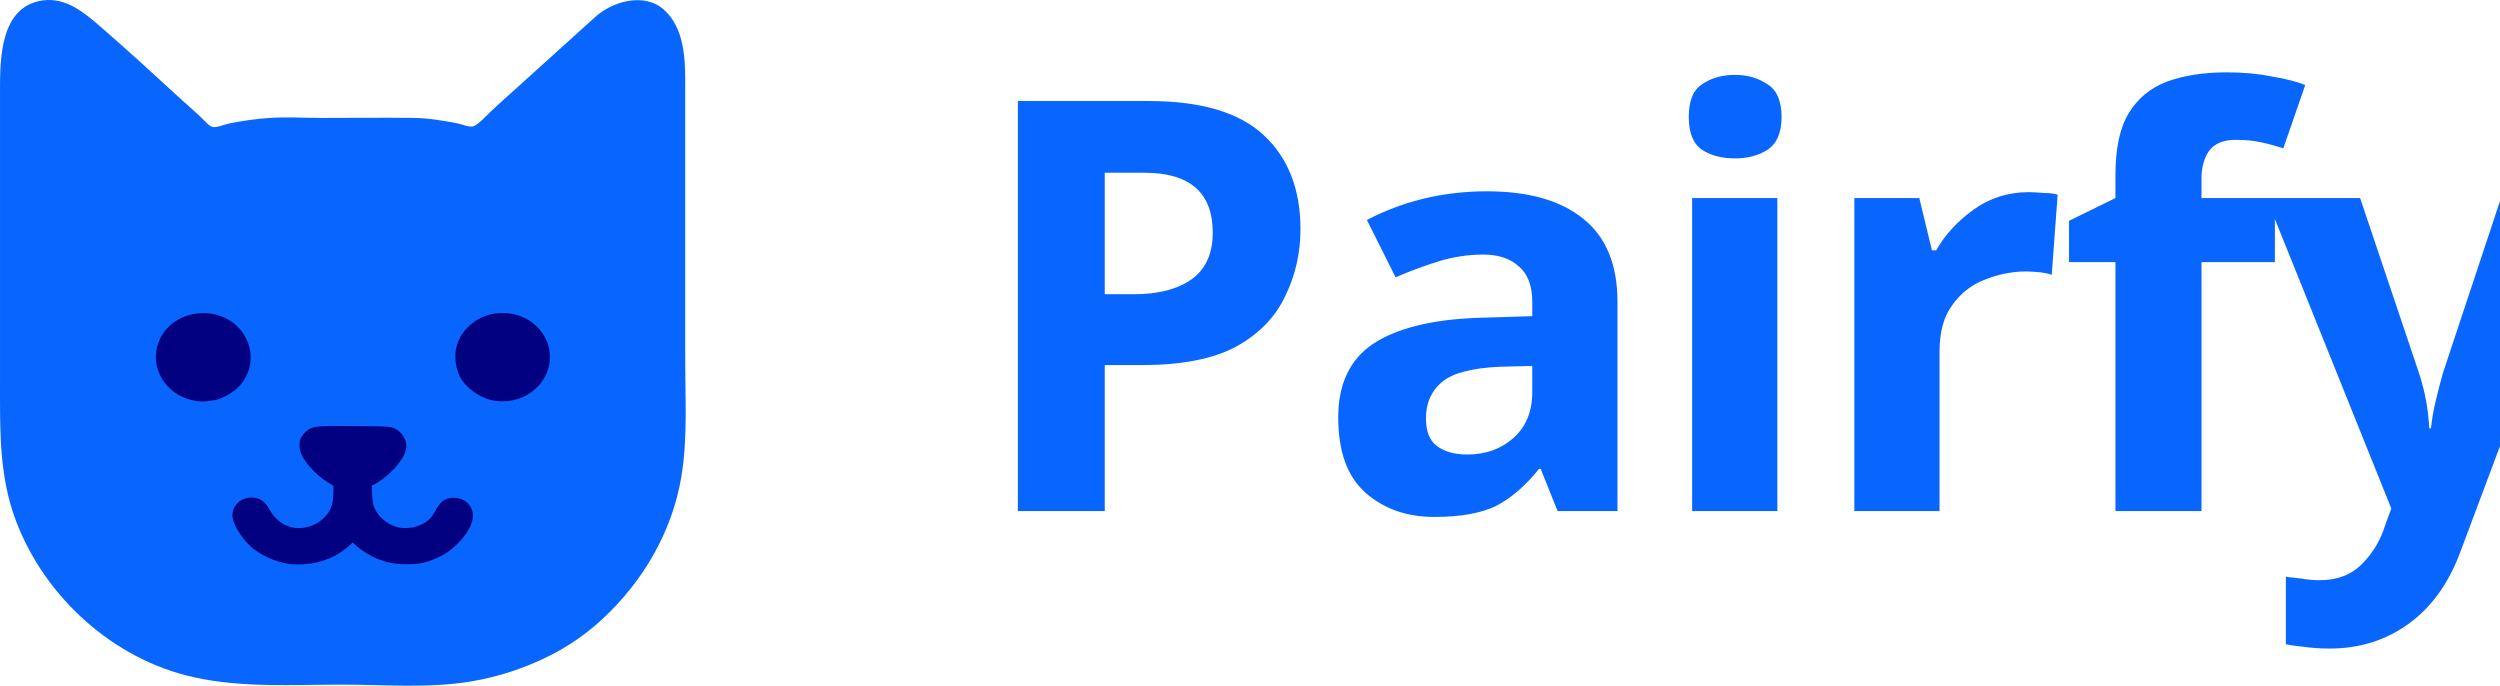
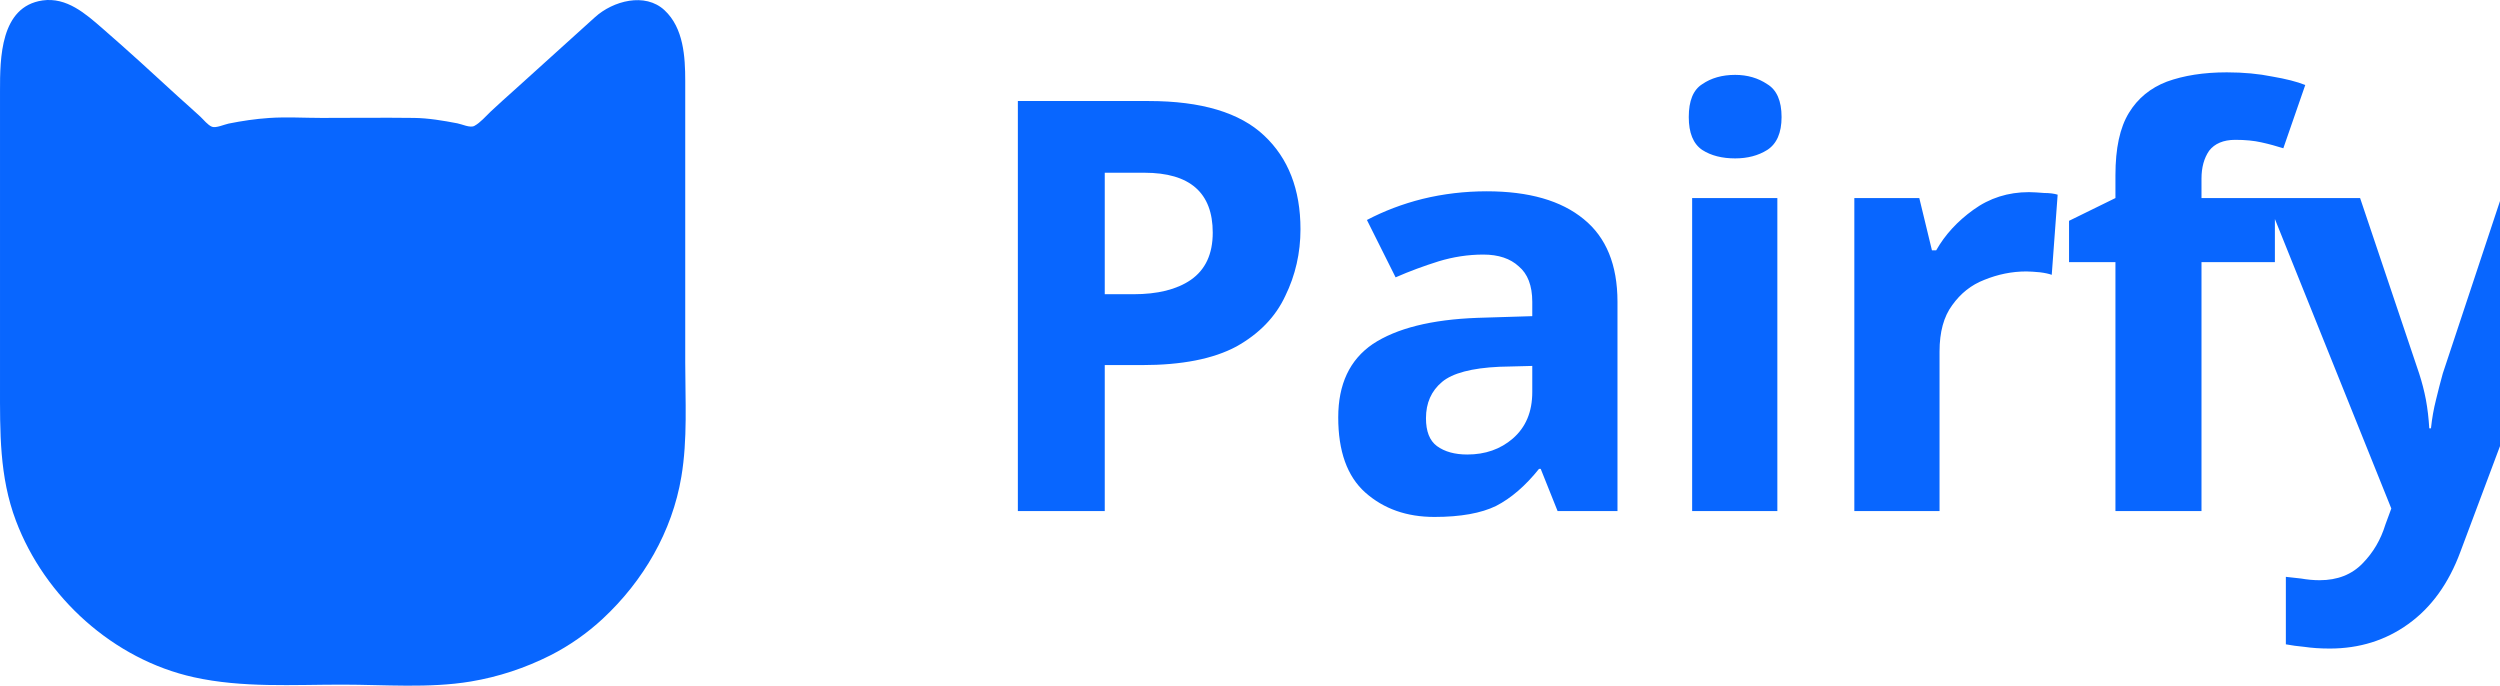
<svg xmlns="http://www.w3.org/2000/svg" width="175" height="48" viewBox="0 0 46.302 12.7" version="1.1" id="svg5">
  <defs id="defs2" />
  <g id="layer1">
    <text xml:space="preserve" style="font-size:10.625px;line-height:1.25;font-family:'Inter 28pt';-inkscape-font-specification:'Inter 28pt';letter-spacing:-0.239px;fill:#0866ff;fill-opacity:0.5;stroke-width:0.212;stroke-miterlimit:4;stroke-dasharray:none" x="17.898" y="9.464" id="text3040">
      <tspan style="font-style:normal;font-variant:normal;font-weight:bold;font-stretch:normal;font-family:'Inter 28pt';-inkscape-font-specification:'Inter 28pt Bold';fill:#0866ff;fill-opacity:1;stroke-width:0.212;stroke-miterlimit:4;stroke-dasharray:none" x="17.898" y="9.464" id="tspan13110">Pairfy</tspan>
    </text>
    <path style="fill:#0866ff;fill-opacity:0.999;stroke:none;stroke-width:0.013" d="M 0.789,0.008 C 0.004,0.121 8.996299e-5,1.082 8.996299e-5,1.684 v 5.452 c 0,0.859 -0.014,1.692 0.295,2.509 0.534,1.416 1.805,2.569 3.295,2.898 0.9,0.199 1.832,0.137 2.749,0.137 0.783,0 1.606,0.071 2.38,-0.058 0.514,-0.086 1.007,-0.249 1.473,-0.484 0.349,-0.176 0.688,-0.414 0.973,-0.68 0.749,-0.697 1.284,-1.612 1.454,-2.628 0.117,-0.695 0.072,-1.413 0.072,-2.115 V 3.983 1.5 c 0,-0.448 -0.03,-0.981 -0.383,-1.31 -0.361,-0.337 -0.956,-0.173 -1.288,0.128 C 10.527,0.766 10.031,1.213 9.535,1.66 9.386,1.795 9.233,1.928 9.088,2.066 8.997,2.152 8.896,2.273 8.785,2.332 8.707,2.374 8.553,2.299 8.47,2.284 8.207,2.234 7.934,2.187 7.667,2.184 c -0.57,-0.007 -1.14,0 -1.71,0 -0.322,0 -0.652,-0.021 -0.973,0.001 -0.251,0.017 -0.502,0.054 -0.75,0.104 C 4.159,2.304 4,2.376 3.927,2.348 3.847,2.317 3.771,2.216 3.709,2.159 3.575,2.034 3.436,1.914 3.301,1.791 2.837,1.364 2.37,0.936 1.894,0.523 1.586,0.255 1.235,-0.055 0.789,0.008 Z" id="path971" />
-     <path style="fill:#000080;stroke:#000080;stroke-width:0.265;stroke-miterlimit:4;stroke-dasharray:none;stroke-opacity:1" d="M 5.342,10.308 C 5.141,10.271 4.951,10.19 4.797,10.077 4.638,9.961 4.454,9.697 4.438,9.565 4.422,9.425 4.565,9.317 4.716,9.354 4.79,9.373 4.821,9.403 4.892,9.527 5.058,9.814 5.359,9.96 5.667,9.901 5.835,9.87 5.955,9.811 6.073,9.702 6.251,9.538 6.308,9.386 6.308,9.072 c 0,-0.151 -0.002,-0.167 -0.027,-0.174 C 6.225,8.882 6.071,8.78 5.981,8.702 5.794,8.536 5.678,8.367 5.678,8.256 c 0,-0.075 0.014,-0.105 0.076,-0.165 0.07,-0.068 0.117,-0.072 0.819,-0.067 0.569,0.004 0.634,0.007 0.676,0.028 0.102,0.051 0.161,0.157 0.14,0.249 -0.039,0.168 -0.308,0.45 -0.539,0.564 -0.076,0.038 -0.081,0.043 -0.091,0.101 -0.015,0.092 0.007,0.356 0.037,0.446 0.084,0.251 0.333,0.454 0.607,0.494 0.239,0.035 0.504,-0.051 0.662,-0.216 0.033,-0.035 0.087,-0.112 0.119,-0.173 C 8.253,9.386 8.299,9.352 8.406,9.352 8.536,9.352 8.626,9.435 8.627,9.552 8.627,9.677 8.498,9.879 8.319,10.034 8.223,10.118 8.169,10.153 8.051,10.206 7.844,10.3 7.757,10.318 7.532,10.317 7.318,10.317 7.186,10.29 7.011,10.214 6.834,10.137 6.654,10.003 6.561,9.879 L 6.536,9.846 6.476,9.912 C 6.299,10.107 6.1,10.224 5.841,10.287 5.694,10.322 5.472,10.331 5.342,10.308 Z M 3.666,7.297 C 3.234,7.244 2.938,6.848 3.038,6.457 3.197,5.835 4.126,5.738 4.432,6.312 4.569,6.569 4.523,6.874 4.315,7.082 4.253,7.143 4.117,7.227 4.025,7.261 c -0.051,0.018 -0.088,0.025 -0.236,0.042 -0.02,0.002 -0.075,-5.613e-4 -0.123,-0.006 z m 5.533,-0.002 C 9.01,7.274 8.781,7.134 8.668,6.97 8.572,6.831 8.537,6.591 8.589,6.43 8.68,6.146 8.941,5.951 9.256,5.931 9.478,5.917 9.684,5.988 9.838,6.132 10.127,6.402 10.124,6.831 9.833,7.099 9.663,7.254 9.444,7.322 9.199,7.295 Z" id="path1063" />
  </g>
</svg>
